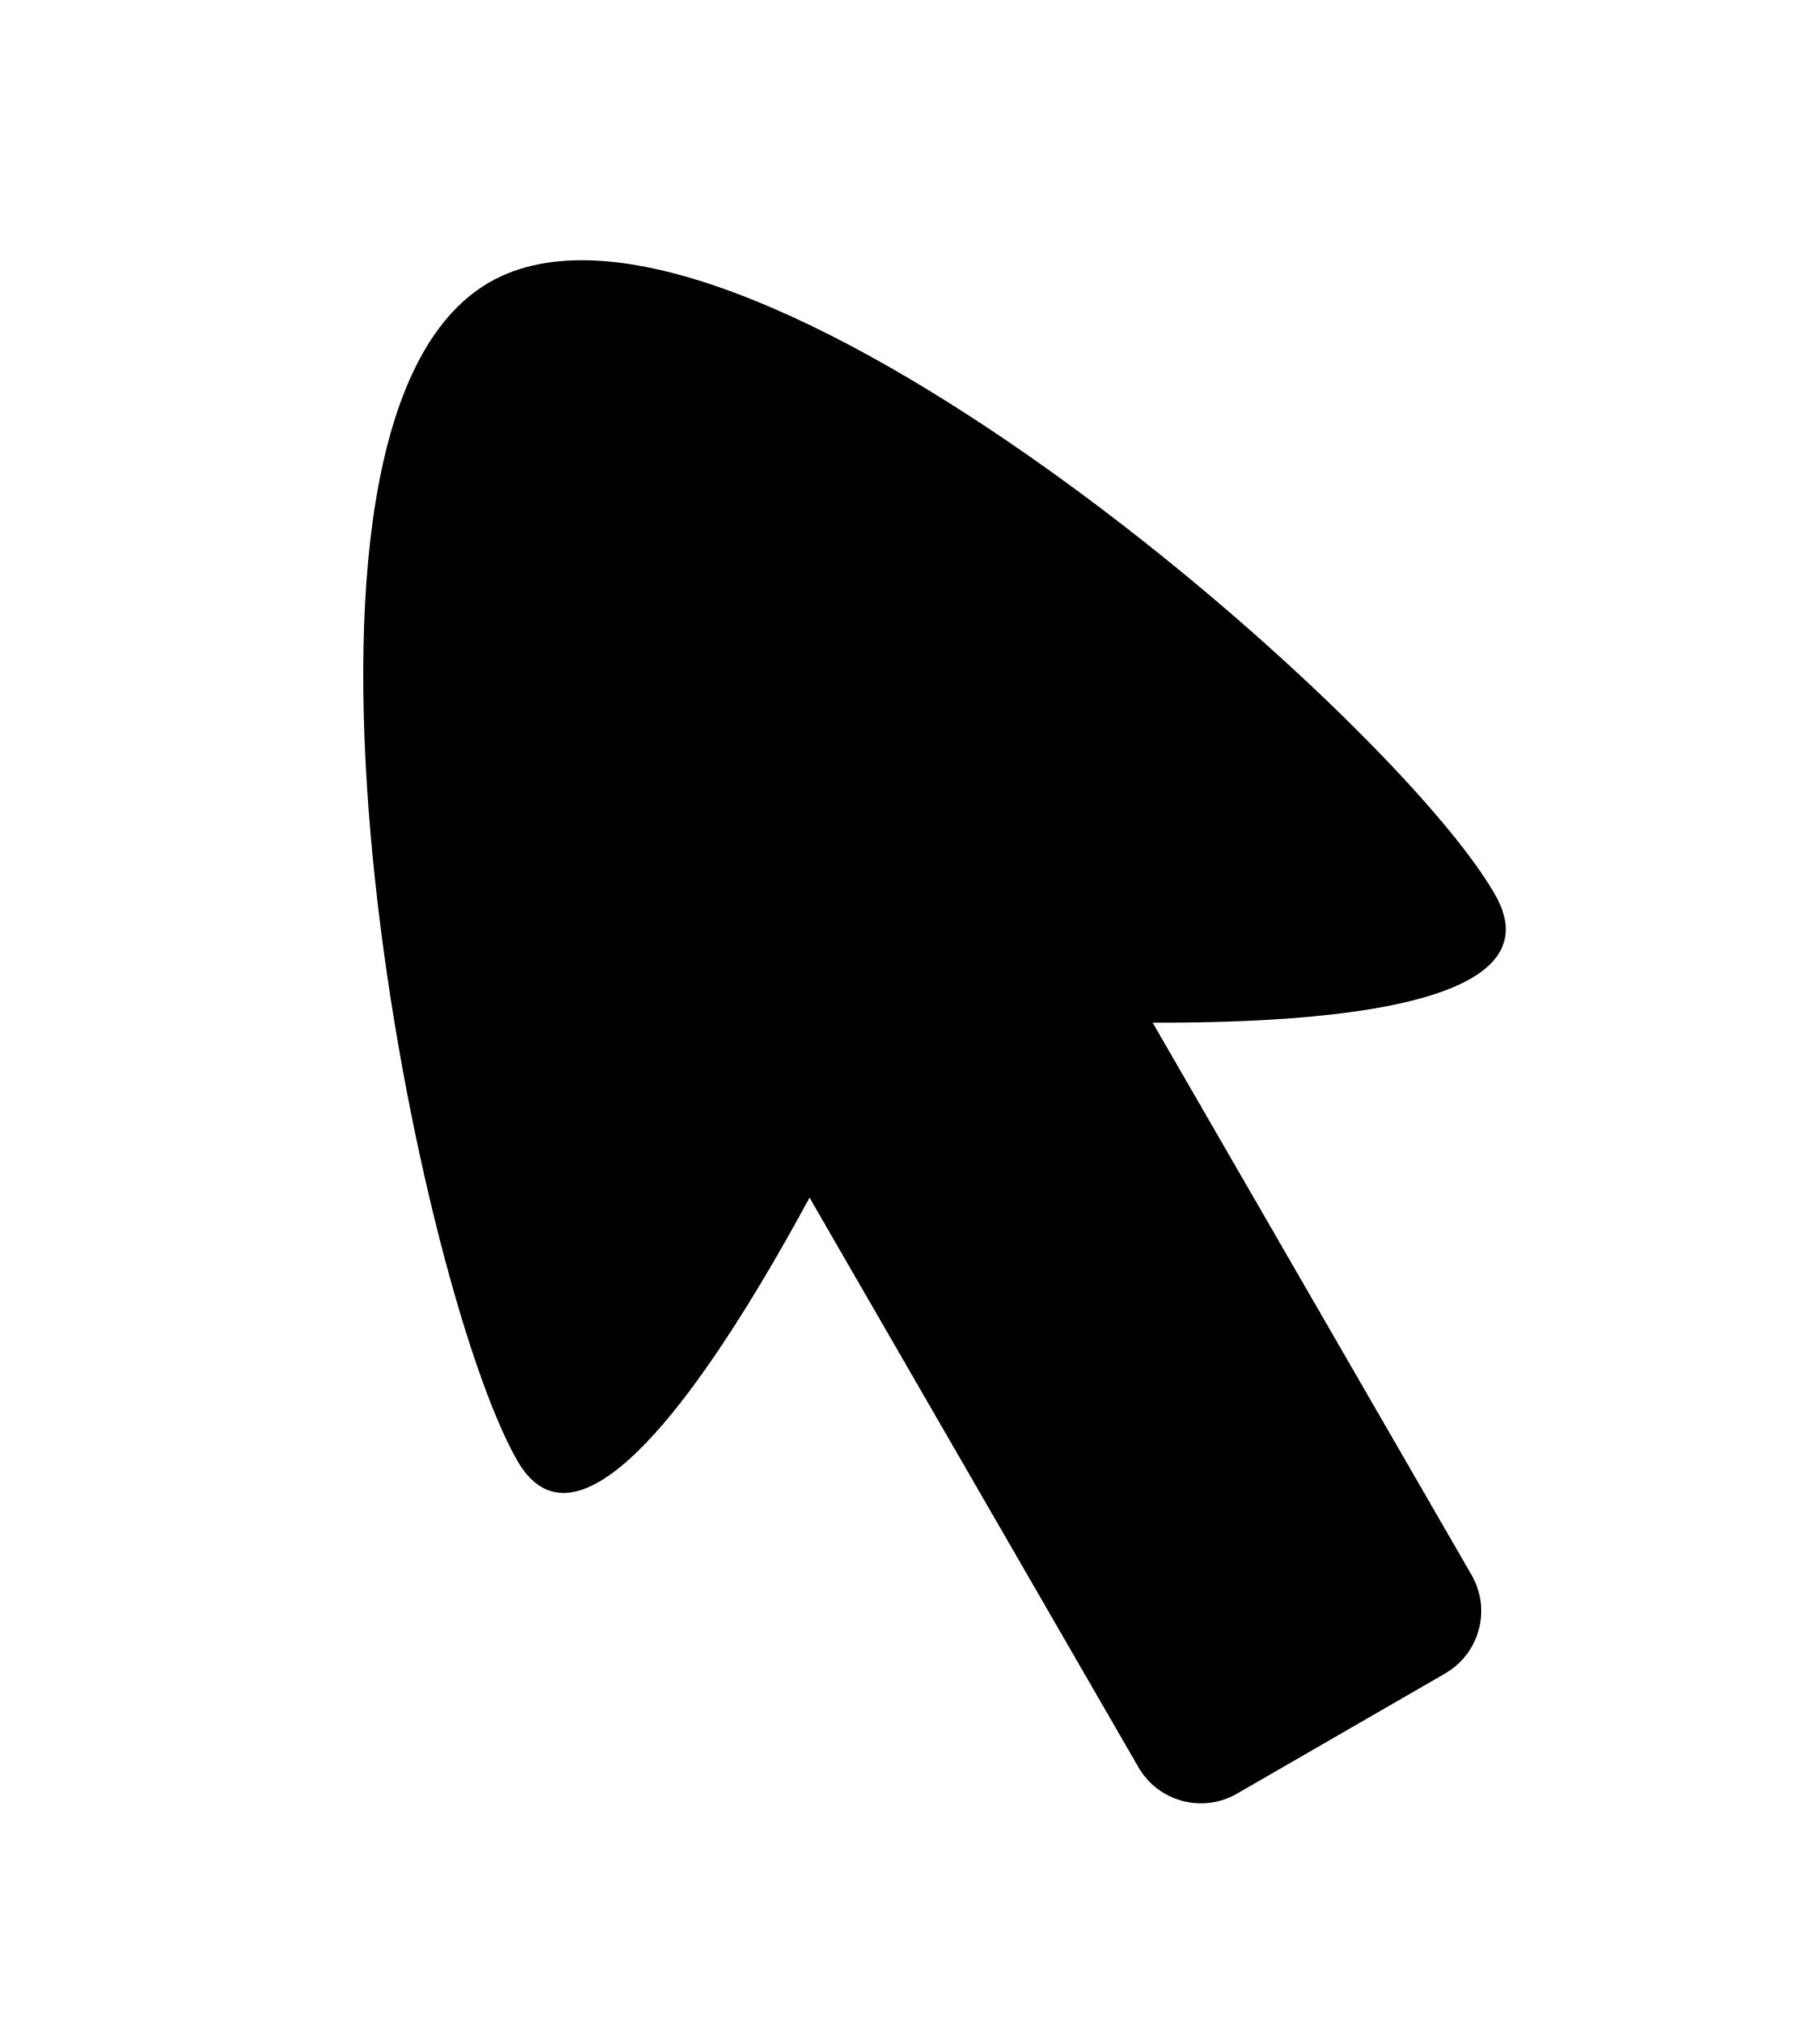
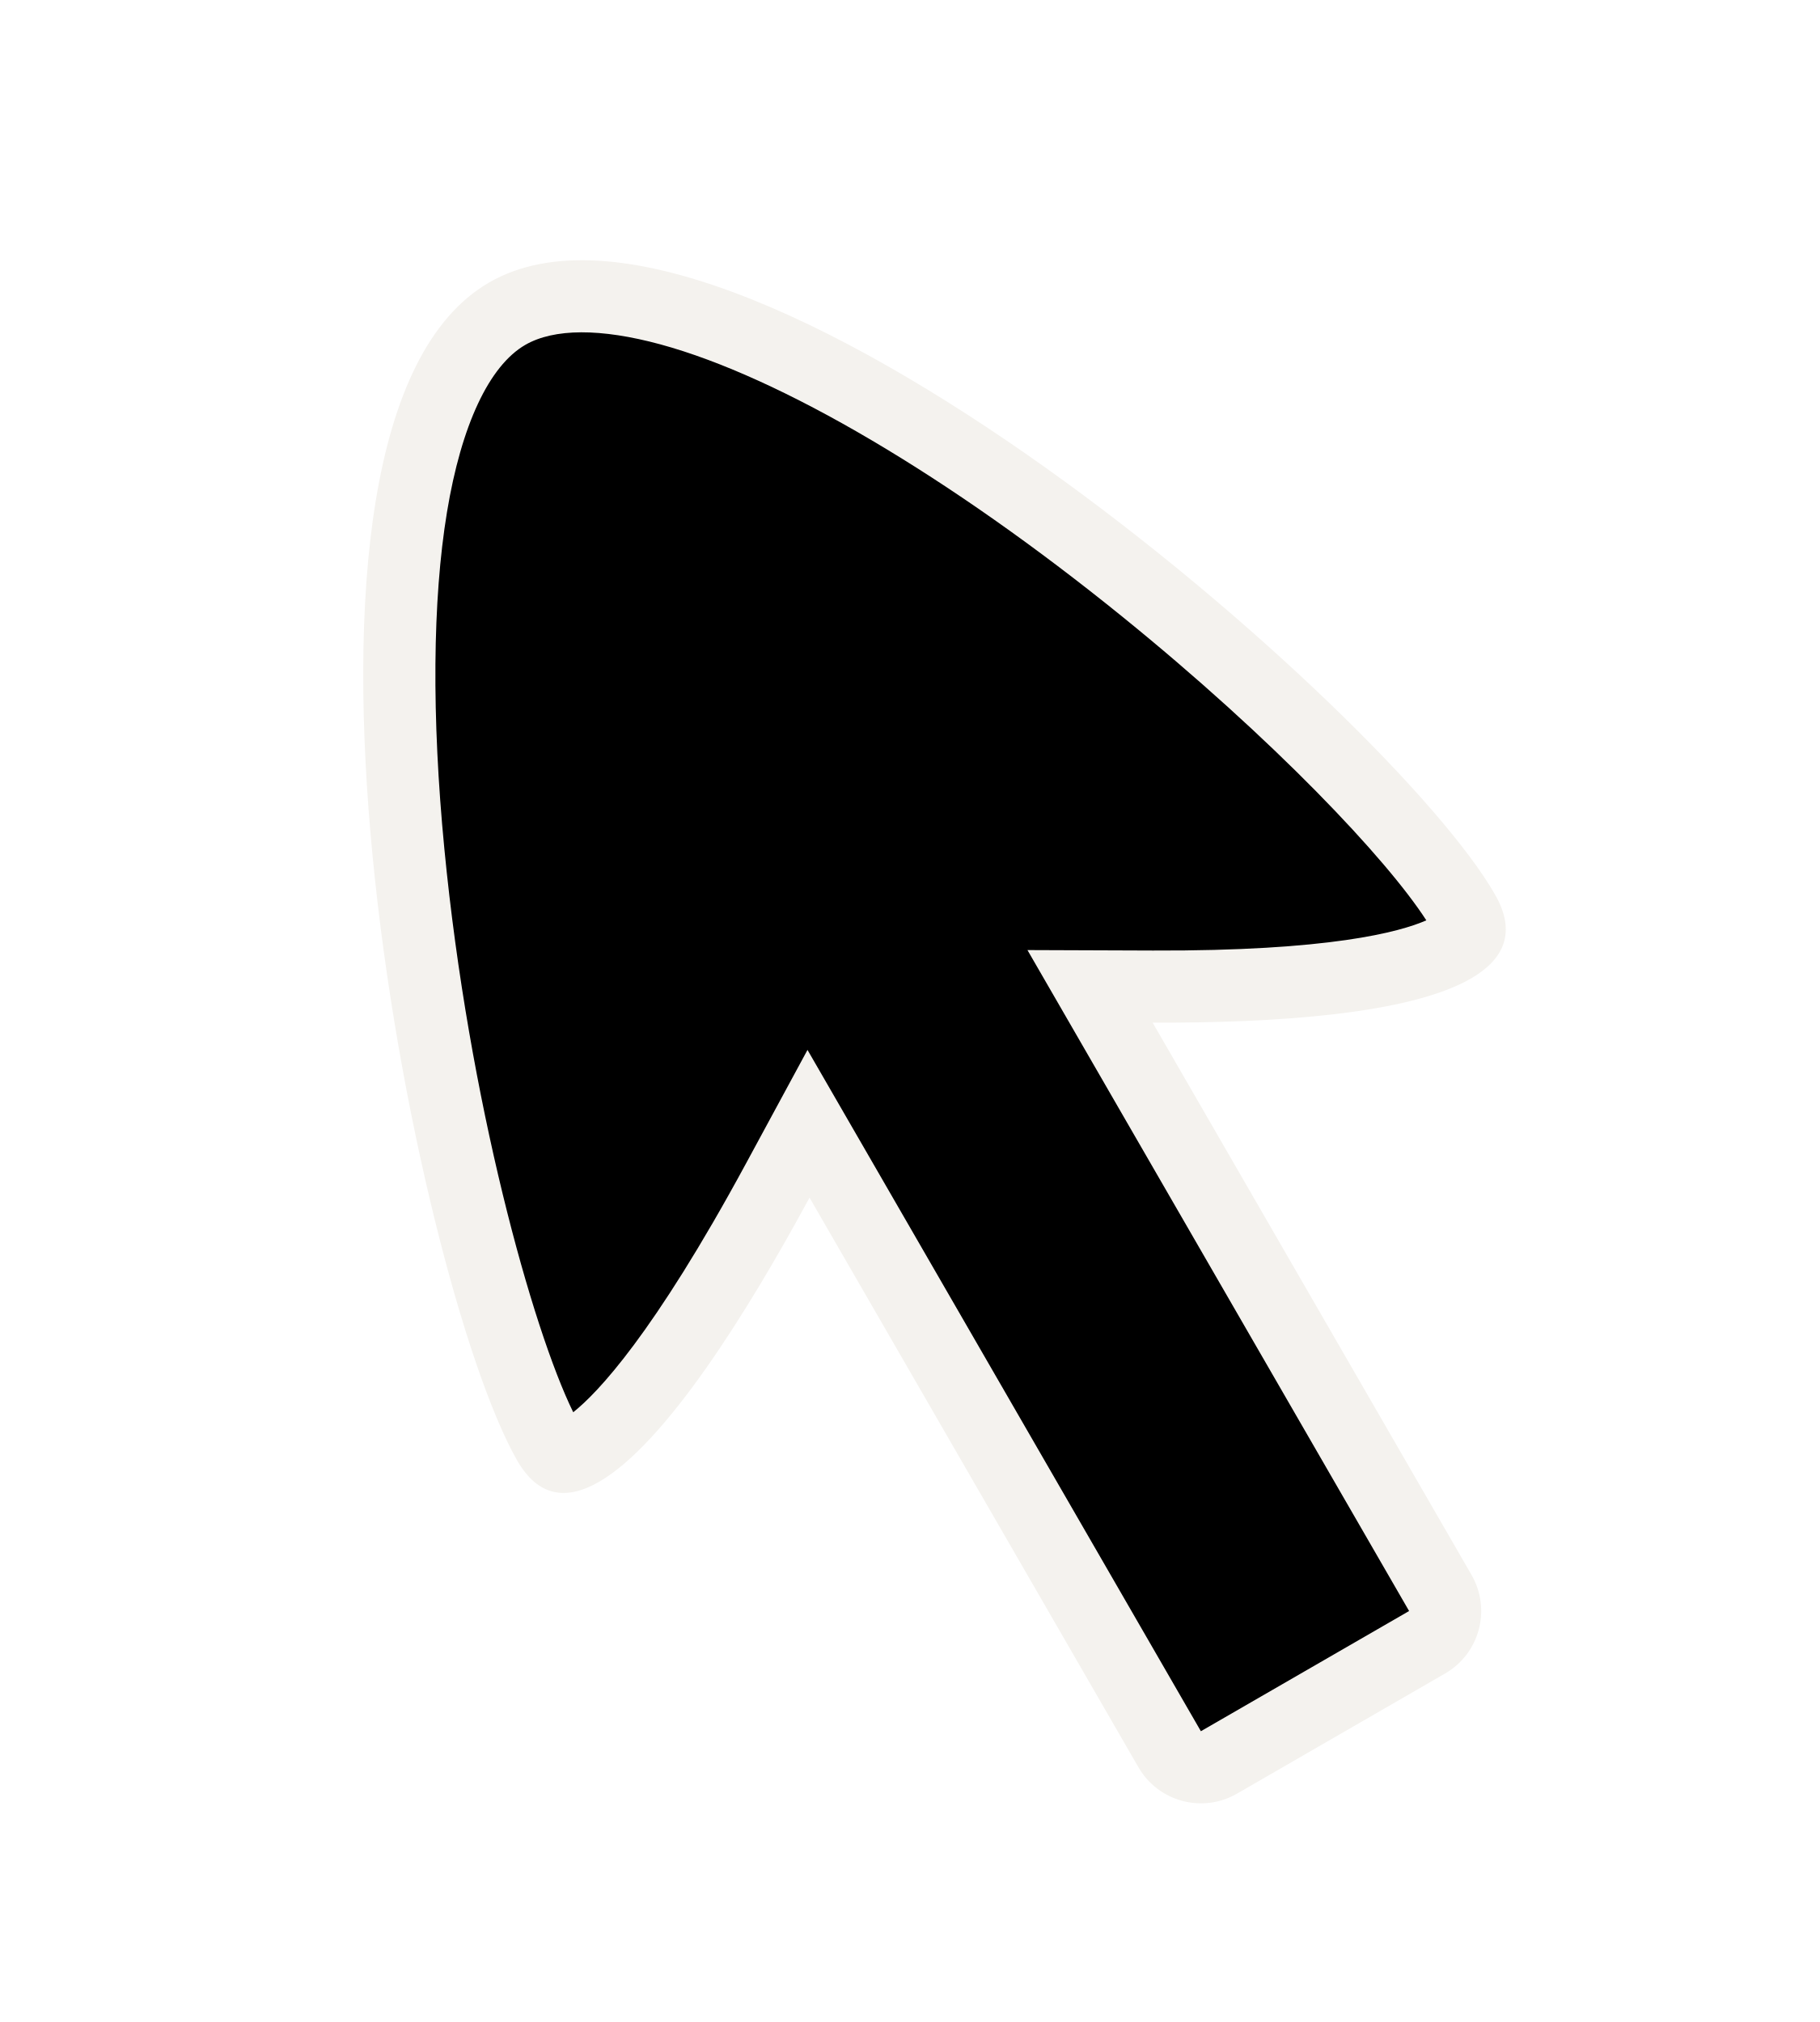
- <svg xmlns="http://www.w3.org/2000/svg" width="75.705" height="84.123" viewBox="0 0 75.705 84.123">
-   <g id="Union_13" data-name="Union 13" transform="translate(8898.438 10352.045) rotate(-30)" stroke-linecap="round">
-     <path d="M -2514.999 -13328.999 L -2521 -13328.999 L -2521 -13354.364 L -2521 -13363.304 L -2528.617 -13358.624 C -2532.306 -13356.358 -2534.851 -13355.095 -2536.546 -13354.39 C -2535.642 -13358.942 -2533.413 -13366.375 -2530.081 -13373.695 C -2527.861 -13378.573 -2525.5 -13382.598 -2523.254 -13385.336 C -2521.035 -13388.041 -2519.306 -13389.001 -2518.5 -13389.001 C -2517.885 -13389.001 -2516.653 -13388.422 -2515.041 -13386.798 C -2511.577 -13383.308 -2507.739 -13376.481 -2504.512 -13368.069 C -2503.133 -13364.476 -2501.964 -13360.845 -2501.132 -13357.57 C -2500.798 -13356.255 -2500.561 -13355.168 -2500.395 -13354.281 C -2501.939 -13354.885 -2504.223 -13355.955 -2507.483 -13357.853 L -2514.999 -13362.229 L -2514.999 -13353.532 L -2514.999 -13328.999 Z" stroke="none" />
-     <path d="M -2508.375 -13364.158 C -2511.202 -13371.845 -2515.279 -13380.25 -2518.491 -13383.305 C -2521.598 -13380.316 -2525.552 -13372.208 -2528.377 -13364.64 L -2519.999 -13369.787 L -2519.999 -13370.928 L -2519.046 -13370.373 L -2516 -13372.244 L -2516 -13368.599 L -2508.375 -13364.158 M -2513.001 -13323.999 L -2523.001 -13323.999 C -2524.658 -13323.999 -2526 -13325.344 -2526 -13327.001 L -2526 -13354.364 C -2530.605 -13351.535 -2536.288 -13348.503 -2539.492 -13348.503 C -2541.044 -13348.502 -2542.014 -13349.213 -2542 -13351.001 C -2541.933 -13359.711 -2530.252 -13394.001 -2518.5 -13394.001 C -2506.748 -13394.001 -2494.933 -13359.711 -2495 -13351.001 C -2495.014 -13349.213 -2496.023 -13348.503 -2497.618 -13348.502 C -2500.591 -13348.502 -2505.601 -13350.972 -2509.999 -13353.532 L -2509.999 -13327.001 C -2509.999 -13325.344 -2511.344 -13323.999 -2513.001 -13323.999 Z" stroke="none" />
+ <svg xmlns="http://www.w3.org/2000/svg" viewBox="0 0 75.705 84.123">
+   <g id="Group_240" data-name="Group 240" transform="translate(-1777.647 -14111.939)">
+     <g id="Union_14" data-name="Union 14" transform="translate(10676.085 24463.984) rotate(-30)" stroke-linecap="round">
+       <path d="M -2513.001 -13325.499 L -2523.001 -13325.499 C -2523.827 -13325.499 -2524.5 -13326.173 -2524.5 -13327.001 L -2524.5 -13354.364 L -2524.5 -13357.046 L -2526.785 -13355.643 C -2534.771 -13350.735 -2538.175 -13350.003 -2539.493 -13350.003 C -2539.493 -13350.003 -2539.493 -13350.003 -2539.493 -13350.003 C -2539.896 -13350.003 -2540.207 -13350.073 -2540.324 -13350.191 C -2540.437 -13350.306 -2540.503 -13350.604 -2540.5 -13350.989 C -2540.484 -13353.036 -2539.76 -13356.676 -2538.512 -13360.977 C -2537.146 -13365.683 -2535.283 -13370.715 -2533.266 -13375.146 C -2530.922 -13380.295 -2528.396 -13384.587 -2525.96 -13387.556 C -2524.627 -13389.181 -2523.313 -13390.427 -2522.054 -13391.259 C -2520.807 -13392.083 -2519.612 -13392.501 -2518.5 -13392.501 C -2516.688 -13392.501 -2514.688 -13391.412 -2512.557 -13389.264 C -2510.536 -13387.227 -2508.469 -13384.311 -2506.415 -13380.594 C -2504.606 -13377.321 -2502.817 -13373.424 -2501.244 -13369.323 C -2499.817 -13365.604 -2498.605 -13361.838 -2497.74 -13358.432 C -2496.928 -13355.237 -2496.488 -13352.602 -2496.5 -13351.013 C -2496.503 -13350.614 -2496.58 -13350.32 -2496.71 -13350.205 C -2496.779 -13350.144 -2497.005 -13350.003 -2497.618 -13350.002 C -2500.522 -13350.002 -2506.149 -13353.026 -2509.244 -13354.828 L -2511.499 -13356.142 L -2511.499 -13353.532 L -2511.499 -13327.001 C -2511.499 -13326.173 -2512.173 -13325.499 -2513.001 -13325.499 Z" stroke="none" />
+       <path d="M -2513.001 -13326.999 L -2513 -13326.999 C -2513 -13327 -2512.999 -13327 -2512.999 -13327.001 C -2512.999 -13327.001 -2512.999 -13327.001 -2512.999 -13327.001 L -2512.999 -13353.532 L -2512.999 -13358.751 L -2508.489 -13356.125 C -2502.163 -13352.441 -2499.221 -13351.659 -2498.011 -13351.526 C -2498.161 -13354.565 -2499.74 -13361.215 -2502.644 -13368.786 C -2505.968 -13377.447 -2509.969 -13384.526 -2513.621 -13388.207 C -2515.435 -13390.035 -2517.122 -13391.001 -2518.5 -13391.001 C -2520.237 -13391.001 -2522.475 -13389.439 -2524.801 -13386.604 C -2527.155 -13383.734 -2529.61 -13379.558 -2531.901 -13374.524 C -2536.259 -13364.951 -2538.716 -13355.394 -2538.977 -13351.547 C -2537.703 -13351.736 -2534.48 -13352.675 -2527.57 -13356.921 L -2523 -13359.729 L -2523 -13354.364 L -2523.001 -13327.001 C -2523 -13327 -2523 -13327 -2523 -13326.999 L -2513.001 -13326.999 M -2513.001 -13323.999 L -2523.001 -13323.999 C -2524.658 -13323.999 -2526 -13325.344 -2526 -13327.001 L -2526 -13354.364 C -2530.605 -13351.535 -2536.288 -13348.503 -2539.492 -13348.503 C -2541.044 -13348.502 -2542.014 -13349.213 -2542 -13351.001 C -2541.933 -13359.711 -2530.252 -13394.001 -2518.5 -13394.001 C -2506.748 -13394.001 -2494.933 -13359.711 -2495 -13351.001 C -2495.014 -13349.213 -2496.023 -13348.503 -2497.618 -13348.502 C -2500.591 -13348.502 -2505.601 -13350.972 -2509.999 -13353.532 L -2509.999 -13327.001 C -2509.999 -13325.344 -2511.344 -13323.999 -2513.001 -13323.999 Z" stroke="none" fill="#f4f2ee" />
+     </g>
  </g>
</svg>
